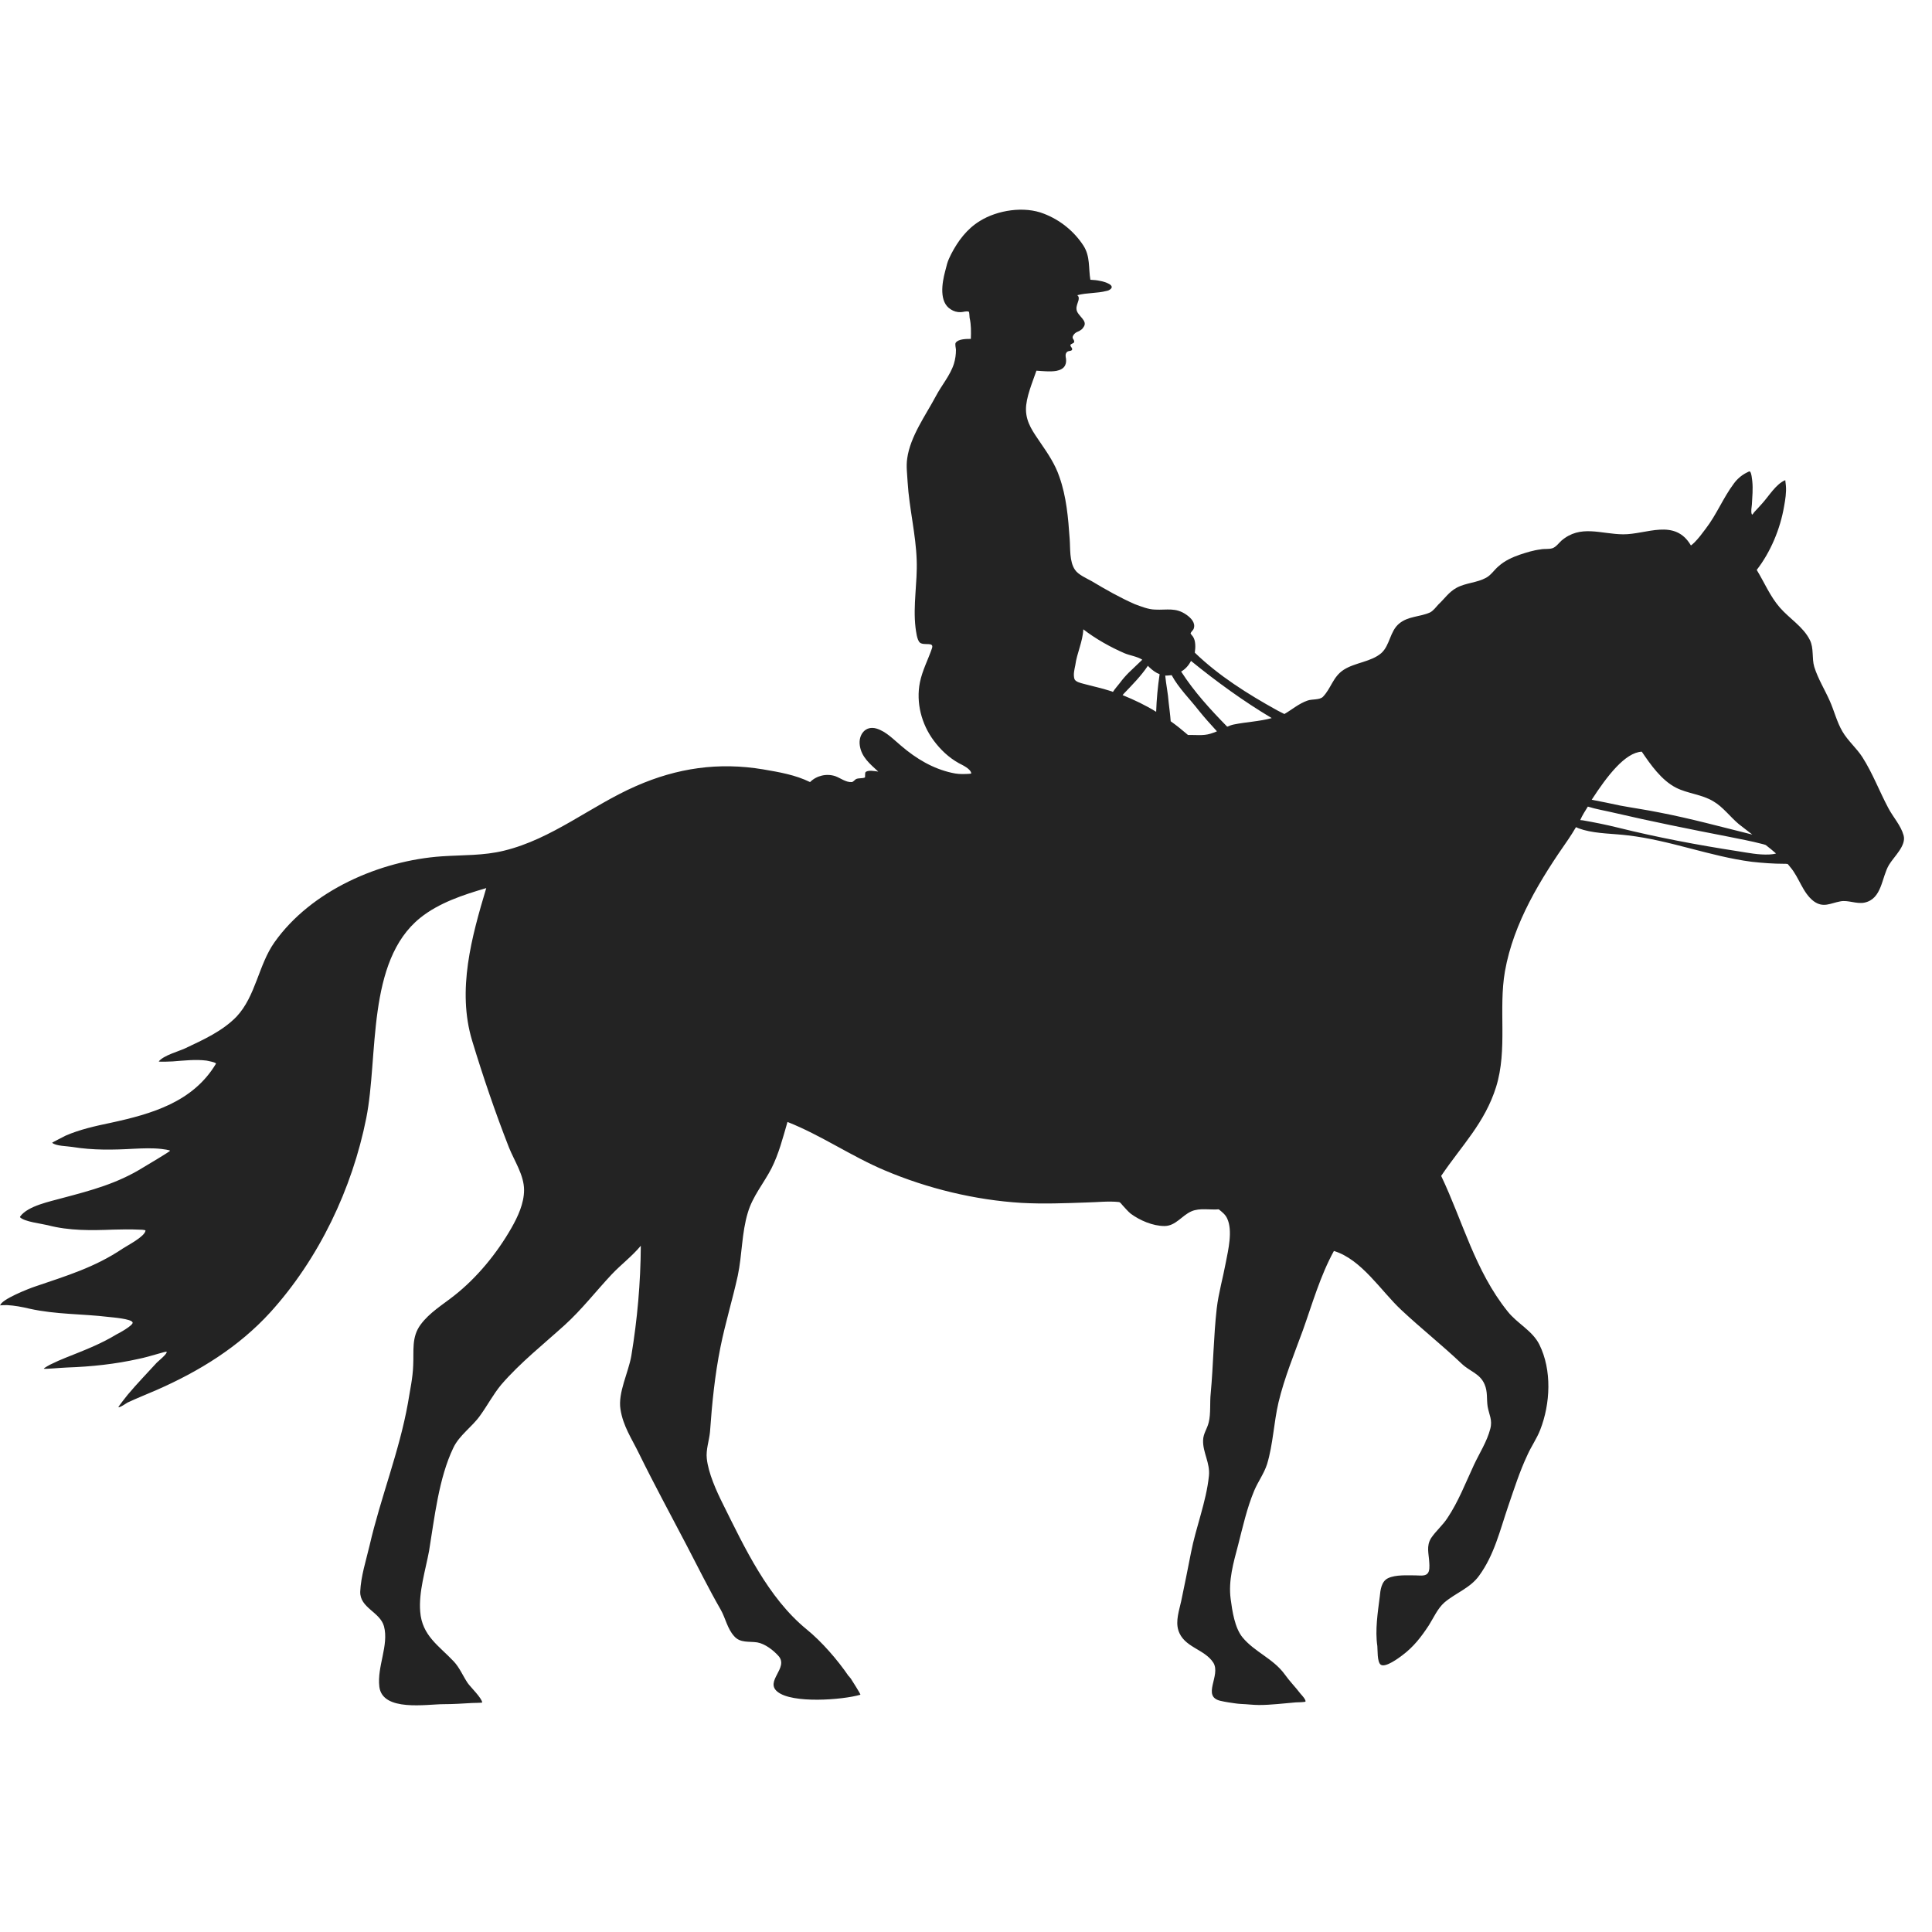
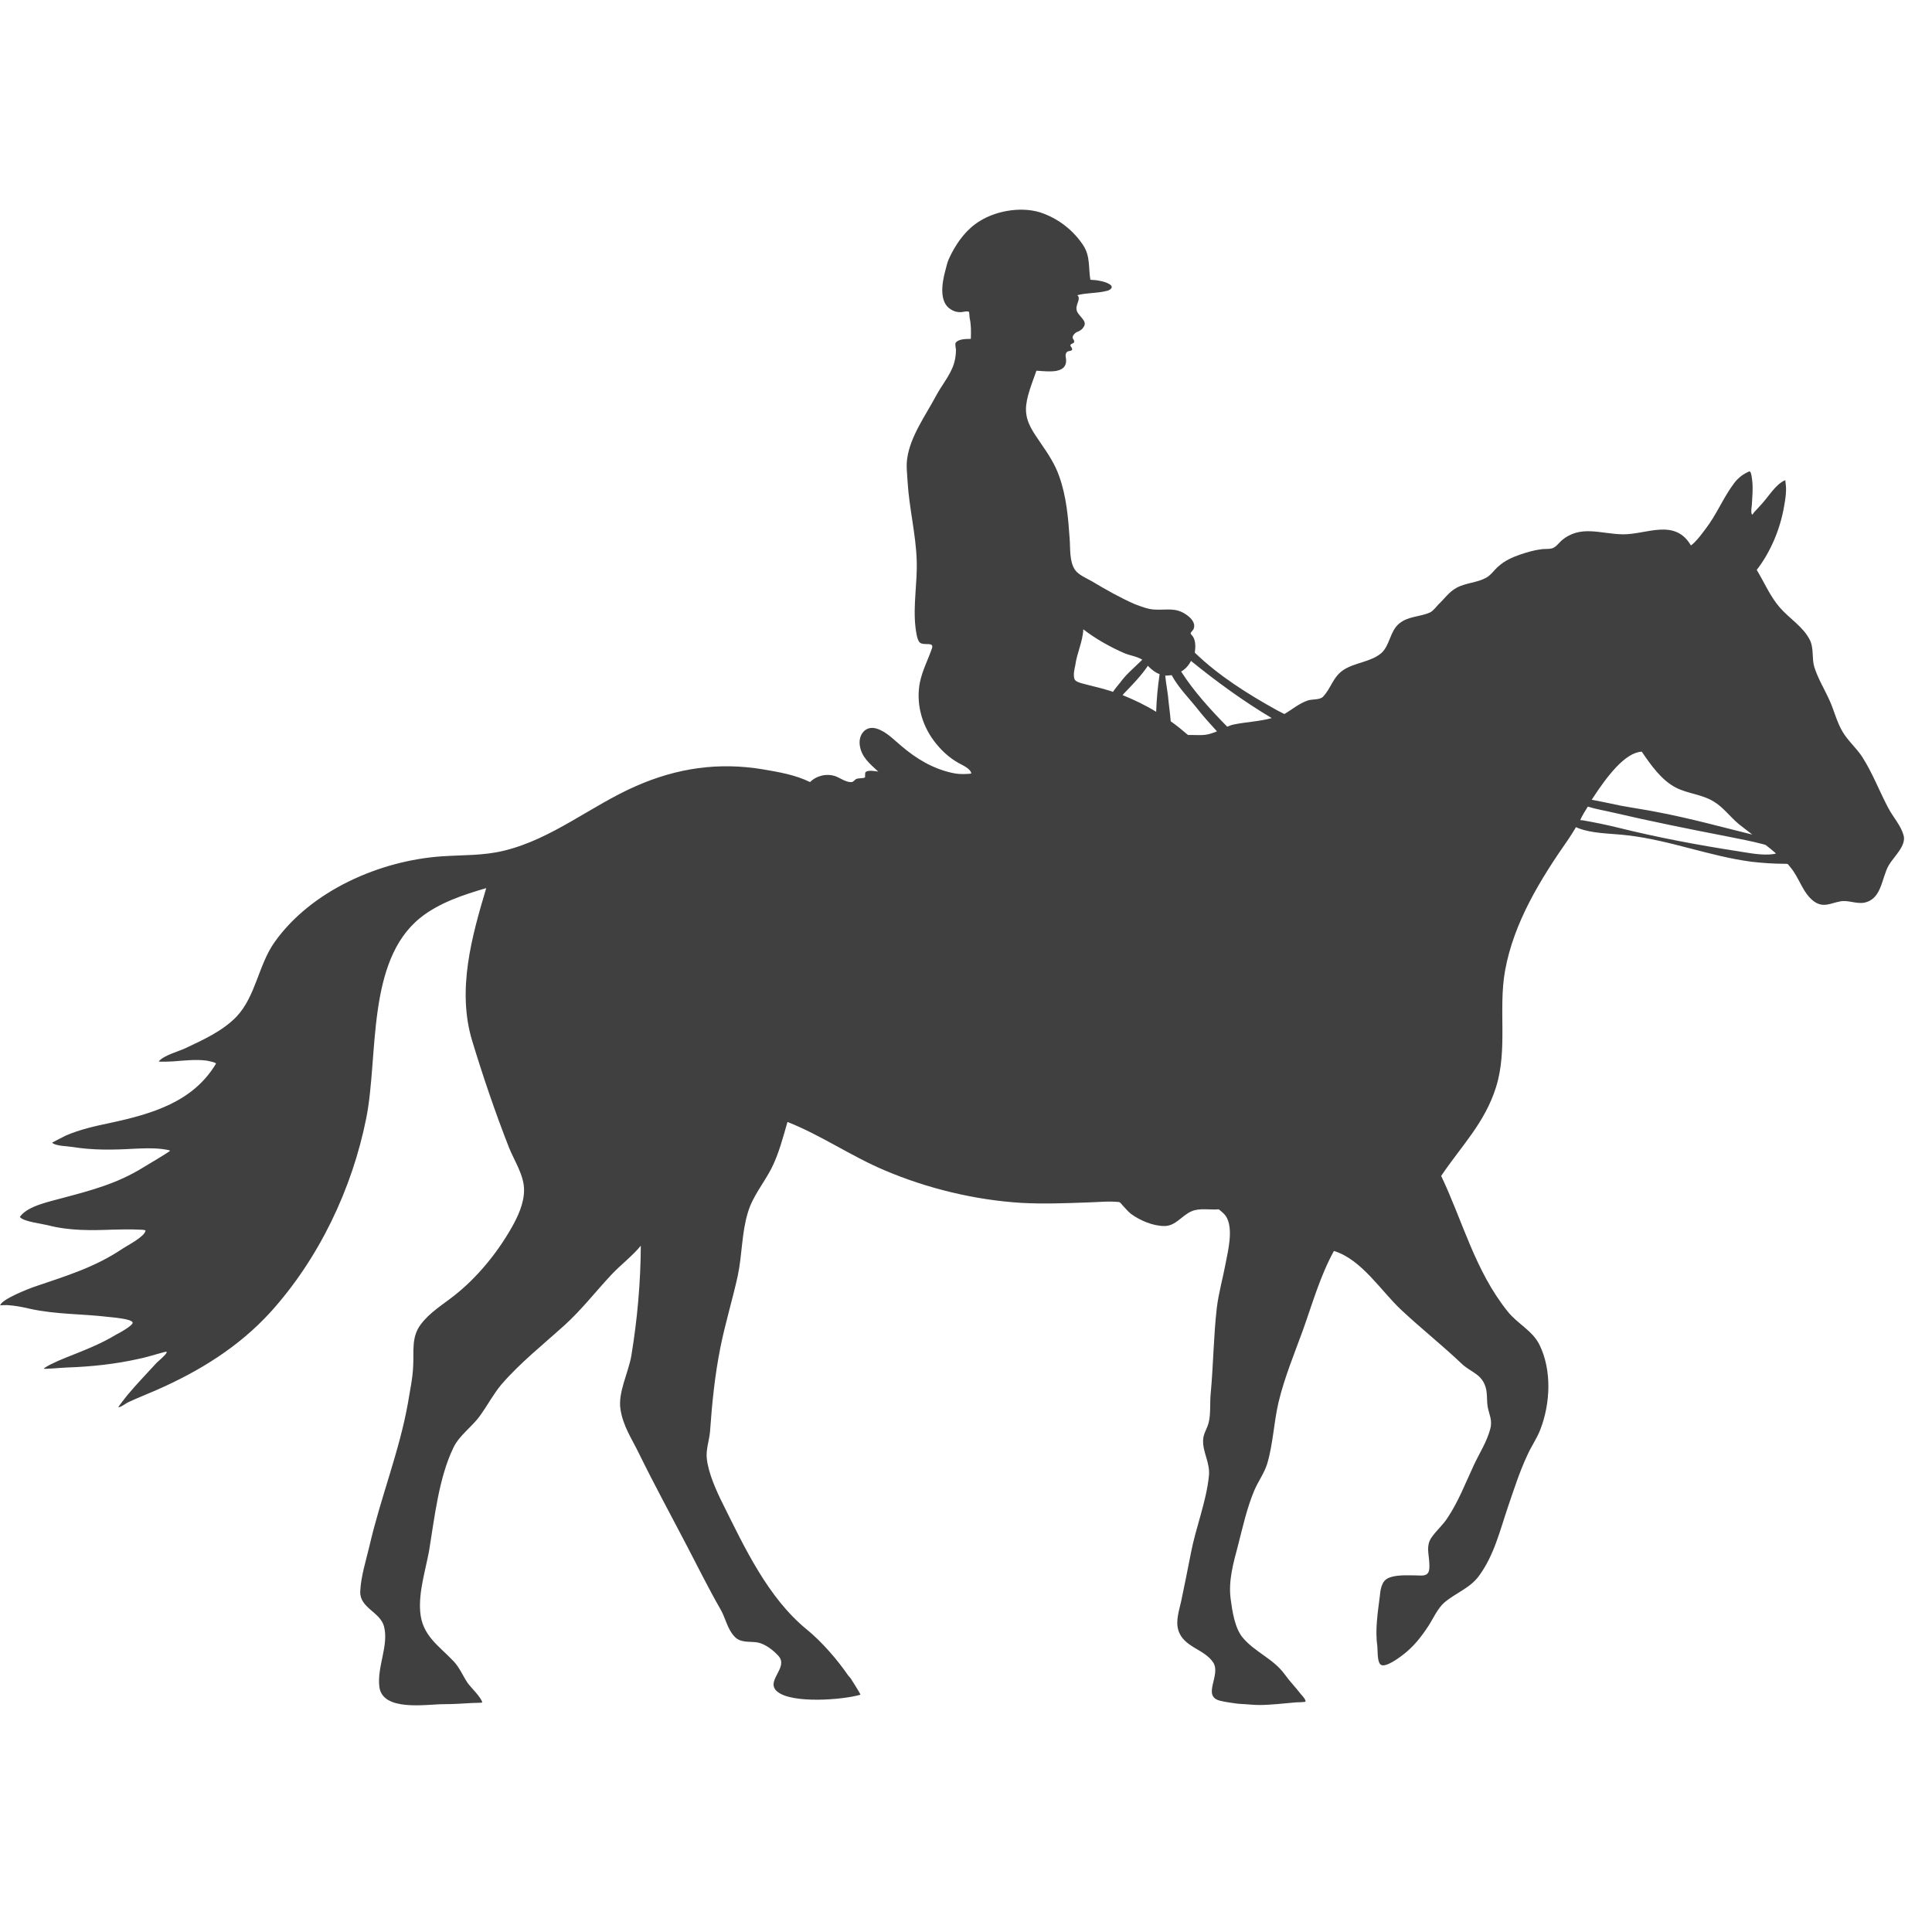
<svg xmlns="http://www.w3.org/2000/svg" width="50" zoomAndPan="magnify" viewBox="0 0 37.5 37.5" height="50" preserveAspectRatio="xMidYMid meet" version="1.0">
  <defs>
-     <clipPath id="d83090de1e">
+     <clipPath id="ffd6b41586">
      <path d="M 0 4 L 37 4 L 37 33.602 L 0 33.602 Z M 0 4 " clip-rule="nonzero" />
    </clipPath>
  </defs>
-   <g clip-path="url(#d83090de1e)">
-     <path fill="#232323" d="M 0.137 25.332 C 0.285 25.34 0.426 25.367 0.574 25.402 C 1.09 25.516 1.598 25.5 2.109 25.562 C 2.18 25.57 2.551 25.598 2.574 25.668 C 2.594 25.723 2.293 25.887 2.266 25.898 C 1.945 26.094 1.609 26.219 1.27 26.355 C 1.18 26.391 1.09 26.43 1.004 26.473 C 0.988 26.477 0.84 26.559 0.852 26.566 C 0.859 26.578 1.188 26.547 1.305 26.543 C 1.773 26.527 2.242 26.477 2.695 26.375 C 2.91 26.332 3.223 26.223 3.234 26.238 C 3.254 26.273 3.074 26.418 3.043 26.449 C 2.855 26.656 2.66 26.855 2.48 27.07 C 2.461 27.09 2.293 27.309 2.297 27.312 C 2.324 27.328 2.449 27.238 2.477 27.223 C 2.66 27.137 2.852 27.062 3.039 26.98 C 3.867 26.617 4.633 26.145 5.246 25.473 C 6.191 24.43 6.836 23.074 7.109 21.703 C 7.348 20.504 7.109 18.66 8.156 17.816 C 8.52 17.523 8.996 17.367 9.438 17.238 C 9.156 18.18 8.867 19.215 9.164 20.199 C 9.375 20.895 9.613 21.594 9.879 22.273 C 9.984 22.535 10.172 22.809 10.172 23.098 C 10.172 23.359 10.051 23.617 9.926 23.836 C 9.645 24.328 9.258 24.801 8.816 25.148 C 8.594 25.324 8.336 25.477 8.164 25.711 C 7.984 25.953 8.035 26.219 8.02 26.504 C 8.012 26.75 7.957 26.988 7.918 27.234 C 7.75 28.176 7.387 29.07 7.172 30.004 C 7.105 30.289 7.004 30.598 6.992 30.895 C 6.984 31.211 7.375 31.285 7.453 31.566 C 7.551 31.934 7.316 32.348 7.363 32.738 C 7.422 33.23 8.285 33.078 8.609 33.078 C 8.797 33.078 8.977 33.066 9.164 33.055 C 9.168 33.055 9.359 33.051 9.359 33.047 C 9.359 32.965 9.129 32.742 9.078 32.668 C 8.988 32.535 8.922 32.371 8.809 32.25 C 8.523 31.945 8.191 31.75 8.156 31.281 C 8.125 30.898 8.258 30.48 8.328 30.105 C 8.434 29.461 8.516 28.688 8.801 28.098 C 8.918 27.855 9.164 27.695 9.316 27.48 C 9.461 27.281 9.574 27.062 9.73 26.875 C 10.098 26.449 10.547 26.094 10.961 25.719 C 11.289 25.422 11.57 25.059 11.871 24.738 C 12.055 24.543 12.266 24.387 12.438 24.18 C 12.434 24.898 12.371 25.605 12.254 26.316 C 12.199 26.637 11.992 27.031 12.043 27.352 C 12.094 27.684 12.262 27.922 12.406 28.219 C 12.699 28.816 13.016 29.398 13.324 29.988 C 13.547 30.414 13.75 30.828 13.988 31.242 C 14.082 31.406 14.117 31.613 14.25 31.758 C 14.367 31.895 14.543 31.855 14.699 31.879 C 14.852 31.906 15.016 32.035 15.113 32.145 C 15.312 32.375 14.84 32.633 15.09 32.836 C 15.375 33.07 16.352 32.996 16.699 32.895 C 16.715 32.891 16.523 32.598 16.512 32.578 C 16.504 32.57 16.5 32.562 16.492 32.555 C 16.488 32.547 16.484 32.539 16.473 32.535 C 16.258 32.219 15.949 31.863 15.656 31.625 C 14.906 31.012 14.453 30.039 14.031 29.191 C 13.906 28.941 13.75 28.598 13.719 28.312 C 13.699 28.141 13.766 27.957 13.781 27.793 C 13.82 27.242 13.875 26.688 13.984 26.148 C 14.078 25.68 14.219 25.223 14.32 24.762 C 14.406 24.355 14.395 23.93 14.516 23.535 C 14.609 23.219 14.824 22.969 14.973 22.68 C 15.117 22.395 15.195 22.086 15.285 21.777 C 15.938 22.035 16.52 22.441 17.168 22.715 C 18.004 23.07 18.926 23.293 19.828 23.348 C 20.25 23.371 20.668 23.355 21.09 23.34 C 21.293 23.336 21.52 23.309 21.723 23.332 C 21.742 23.336 21.777 23.379 21.789 23.395 C 21.844 23.453 21.887 23.508 21.949 23.559 C 22.125 23.688 22.375 23.797 22.602 23.797 C 22.82 23.797 22.938 23.594 23.125 23.512 C 23.285 23.441 23.492 23.488 23.656 23.473 C 23.723 23.527 23.785 23.574 23.82 23.652 C 23.93 23.887 23.84 24.262 23.793 24.504 C 23.738 24.801 23.652 25.098 23.617 25.395 C 23.555 25.941 23.551 26.492 23.5 27.043 C 23.48 27.219 23.504 27.441 23.461 27.609 C 23.43 27.738 23.355 27.824 23.352 27.957 C 23.344 28.191 23.492 28.398 23.465 28.648 C 23.414 29.148 23.211 29.648 23.117 30.137 C 23.055 30.453 22.992 30.77 22.926 31.082 C 22.887 31.258 22.816 31.461 22.871 31.641 C 22.973 31.977 23.379 32.004 23.551 32.273 C 23.703 32.52 23.32 32.922 23.684 33.012 C 23.734 33.023 23.789 33.035 23.844 33.043 C 23.93 33.055 24.008 33.07 24.094 33.074 C 24.207 33.078 24.324 33.094 24.438 33.094 C 24.676 33.094 24.914 33.062 25.152 33.043 C 25.172 33.043 25.34 33.039 25.34 33.027 C 25.348 32.988 25.27 32.906 25.246 32.879 C 25.148 32.75 25.031 32.633 24.934 32.496 C 24.711 32.191 24.352 32.066 24.117 31.781 C 23.965 31.594 23.918 31.27 23.887 31.035 C 23.84 30.68 23.941 30.332 24.031 29.992 C 24.121 29.641 24.203 29.27 24.344 28.934 C 24.418 28.758 24.535 28.602 24.594 28.418 C 24.711 28.031 24.723 27.617 24.816 27.219 C 24.93 26.742 25.121 26.281 25.289 25.82 C 25.473 25.305 25.625 24.766 25.891 24.281 C 26.43 24.445 26.805 25.059 27.199 25.426 C 27.582 25.785 27.992 26.109 28.375 26.473 C 28.531 26.621 28.727 26.66 28.816 26.871 C 28.879 27.016 28.852 27.152 28.875 27.301 C 28.902 27.457 28.973 27.562 28.926 27.734 C 28.863 27.98 28.715 28.207 28.609 28.434 C 28.449 28.777 28.305 29.152 28.094 29.465 C 28.004 29.605 27.871 29.715 27.777 29.855 C 27.68 30.012 27.734 30.156 27.742 30.328 C 27.746 30.391 27.754 30.504 27.703 30.547 C 27.652 30.598 27.539 30.578 27.477 30.578 C 27.316 30.578 27.09 30.562 26.941 30.633 C 26.812 30.695 26.793 30.863 26.781 30.992 C 26.742 31.301 26.688 31.641 26.734 31.949 C 26.742 32.016 26.727 32.262 26.801 32.312 C 26.891 32.375 27.152 32.18 27.219 32.129 C 27.438 31.965 27.586 31.773 27.734 31.547 C 27.828 31.398 27.902 31.223 28.035 31.105 C 28.254 30.918 28.539 30.824 28.711 30.582 C 29.004 30.18 29.113 29.707 29.273 29.238 C 29.387 28.906 29.496 28.562 29.645 28.246 C 29.719 28.078 29.828 27.926 29.895 27.754 C 30.094 27.246 30.125 26.594 29.879 26.098 C 29.742 25.824 29.449 25.691 29.262 25.453 C 28.629 24.664 28.395 23.711 27.973 22.824 C 28.371 22.234 28.82 21.797 29.039 21.098 C 29.266 20.367 29.082 19.594 29.211 18.852 C 29.379 17.906 29.902 17.062 30.445 16.285 C 30.484 16.227 30.535 16.148 30.59 16.055 C 30.641 16.082 30.707 16.098 30.738 16.109 C 31.008 16.184 31.32 16.18 31.598 16.215 C 32.414 16.309 33.188 16.621 34 16.727 C 34.207 16.75 34.422 16.766 34.633 16.766 C 34.652 16.766 34.676 16.766 34.699 16.77 C 34.715 16.789 34.734 16.809 34.75 16.832 C 34.922 17.031 34.988 17.328 35.203 17.492 C 35.391 17.629 35.527 17.531 35.719 17.496 C 35.871 17.465 36.031 17.551 36.188 17.52 C 36.531 17.449 36.52 17.031 36.664 16.789 C 36.762 16.625 37.004 16.414 36.949 16.215 C 36.895 16.02 36.746 15.863 36.652 15.684 C 36.477 15.355 36.348 15.008 36.148 14.695 C 36.035 14.52 35.867 14.379 35.762 14.199 C 35.652 14.012 35.602 13.797 35.516 13.605 C 35.418 13.383 35.289 13.18 35.215 12.945 C 35.164 12.773 35.211 12.586 35.129 12.422 C 35 12.164 34.734 12.008 34.547 11.793 C 34.359 11.578 34.246 11.305 34.098 11.062 C 34.367 10.715 34.555 10.266 34.629 9.828 C 34.652 9.703 34.676 9.555 34.664 9.426 C 34.664 9.426 34.652 9.32 34.652 9.32 C 34.473 9.391 34.328 9.637 34.203 9.773 C 34.156 9.828 34.105 9.879 34.059 9.93 C 34.039 9.945 34.016 10.004 34.004 9.984 C 33.98 9.938 34 9.84 34.004 9.793 C 34.012 9.645 34.027 9.488 34.012 9.344 C 34.008 9.312 33.996 9.168 33.965 9.152 C 33.945 9.145 33.922 9.168 33.898 9.176 C 33.805 9.223 33.719 9.297 33.656 9.383 C 33.445 9.664 33.32 9.988 33.105 10.266 C 33.039 10.355 32.969 10.449 32.887 10.531 C 32.883 10.535 32.824 10.59 32.82 10.586 C 32.508 10.055 31.957 10.375 31.504 10.371 C 31.07 10.367 30.676 10.176 30.305 10.496 C 30.258 10.539 30.203 10.617 30.133 10.641 C 30.059 10.664 29.977 10.648 29.902 10.664 C 29.766 10.68 29.629 10.723 29.5 10.766 C 29.355 10.816 29.207 10.883 29.09 10.988 C 29.004 11.059 28.941 11.164 28.844 11.215 C 28.668 11.312 28.449 11.312 28.27 11.41 C 28.121 11.492 28.039 11.621 27.918 11.734 C 27.875 11.781 27.82 11.855 27.758 11.887 C 27.559 11.977 27.332 11.957 27.156 12.105 C 26.977 12.254 26.98 12.523 26.812 12.676 C 26.613 12.848 26.301 12.859 26.082 13 C 25.871 13.137 25.84 13.355 25.68 13.523 C 25.617 13.59 25.465 13.566 25.379 13.598 C 25.211 13.656 25.078 13.773 24.93 13.859 C 24.879 13.832 24.832 13.812 24.785 13.785 C 24.215 13.469 23.656 13.117 23.191 12.668 C 23.199 12.613 23.203 12.559 23.199 12.504 C 23.195 12.449 23.184 12.398 23.152 12.352 C 23.148 12.348 23.109 12.301 23.109 12.297 C 23.117 12.258 23.164 12.234 23.172 12.195 C 23.207 12.086 23.113 11.992 23.031 11.934 C 22.82 11.785 22.656 11.844 22.418 11.832 C 22.285 11.828 22.152 11.773 22.027 11.727 C 21.734 11.598 21.465 11.445 21.191 11.281 C 21.094 11.227 20.93 11.156 20.867 11.062 C 20.754 10.902 20.777 10.641 20.762 10.457 C 20.734 10.051 20.699 9.637 20.562 9.254 C 20.484 9.02 20.344 8.809 20.203 8.605 C 20.059 8.391 19.918 8.211 19.914 7.953 C 19.91 7.719 20.043 7.414 20.117 7.195 C 20.234 7.203 20.387 7.219 20.504 7.199 C 20.578 7.184 20.648 7.152 20.676 7.086 C 20.695 7.047 20.695 7 20.691 6.961 C 20.684 6.926 20.676 6.883 20.695 6.852 C 20.707 6.824 20.734 6.816 20.762 6.812 C 20.777 6.809 20.797 6.809 20.809 6.789 C 20.82 6.75 20.777 6.734 20.777 6.703 C 20.777 6.668 20.84 6.672 20.848 6.641 C 20.859 6.602 20.824 6.586 20.82 6.555 C 20.816 6.52 20.848 6.484 20.871 6.465 C 20.902 6.438 20.945 6.434 20.977 6.406 C 20.996 6.395 21.016 6.375 21.027 6.355 C 21.133 6.223 20.906 6.133 20.895 6.004 C 20.887 5.945 20.918 5.887 20.934 5.828 C 20.941 5.789 20.945 5.758 20.91 5.73 C 21.094 5.68 21.293 5.695 21.473 5.648 C 21.492 5.645 21.504 5.641 21.523 5.633 C 21.691 5.543 21.434 5.465 21.355 5.453 C 21.293 5.438 21.23 5.434 21.164 5.43 C 21.125 5.199 21.164 4.98 21.031 4.77 C 20.848 4.488 20.578 4.27 20.262 4.148 C 19.879 3.996 19.359 4.078 19.02 4.289 C 18.77 4.441 18.594 4.676 18.461 4.934 C 18.43 4.996 18.402 5.055 18.383 5.121 C 18.371 5.172 18.355 5.223 18.344 5.27 C 18.285 5.492 18.223 5.863 18.453 6.004 C 18.512 6.043 18.578 6.062 18.648 6.059 C 18.695 6.059 18.758 6.031 18.805 6.051 C 18.816 6.055 18.816 6.152 18.82 6.168 C 18.852 6.309 18.848 6.438 18.844 6.578 C 18.758 6.578 18.602 6.578 18.551 6.652 C 18.531 6.676 18.555 6.762 18.555 6.789 C 18.555 6.883 18.543 6.969 18.516 7.059 C 18.445 7.285 18.277 7.477 18.168 7.684 C 17.969 8.059 17.668 8.469 17.609 8.898 C 17.586 9.047 17.609 9.207 17.617 9.359 C 17.648 9.867 17.777 10.371 17.793 10.875 C 17.809 11.305 17.719 11.746 17.77 12.18 C 17.781 12.254 17.797 12.422 17.855 12.473 C 17.938 12.539 18.133 12.449 18.09 12.582 C 18.016 12.801 17.902 13.012 17.855 13.246 C 17.777 13.641 17.887 14.055 18.121 14.371 C 18.254 14.551 18.414 14.703 18.609 14.812 C 18.676 14.848 18.844 14.922 18.852 15.012 C 18.852 15.02 18.754 15.023 18.75 15.023 C 18.652 15.027 18.57 15.023 18.473 15 C 18.105 14.918 17.785 14.727 17.496 14.48 C 17.344 14.355 17.203 14.199 17.012 14.141 C 16.797 14.078 16.66 14.262 16.688 14.465 C 16.719 14.695 16.887 14.828 17.047 14.977 C 16.996 14.969 16.836 14.938 16.797 14.992 C 16.789 15.004 16.793 15.09 16.789 15.09 C 16.746 15.113 16.672 15.098 16.617 15.121 C 16.59 15.137 16.559 15.18 16.531 15.18 C 16.422 15.188 16.312 15.102 16.215 15.066 C 16.043 15.008 15.848 15.055 15.723 15.18 C 15.434 15.039 15.129 14.988 14.816 14.934 C 13.949 14.789 13.145 14.906 12.344 15.258 C 11.469 15.641 10.719 16.285 9.781 16.512 C 9.387 16.609 8.984 16.594 8.578 16.621 C 7.375 16.703 6.039 17.285 5.328 18.289 C 5.016 18.73 4.965 19.336 4.59 19.734 C 4.316 20.016 3.941 20.184 3.594 20.348 C 3.461 20.41 3.176 20.484 3.082 20.602 C 3.074 20.613 3.328 20.605 3.352 20.602 C 3.566 20.586 3.797 20.559 4.008 20.586 C 4.023 20.59 4.207 20.621 4.191 20.648 C 3.746 21.391 2.945 21.621 2.152 21.793 C 1.855 21.855 1.551 21.922 1.273 22.043 C 1.25 22.055 1.012 22.176 1.012 22.18 C 1.078 22.246 1.312 22.246 1.402 22.262 C 1.809 22.328 2.191 22.32 2.602 22.297 C 2.777 22.289 2.957 22.281 3.133 22.301 C 3.148 22.301 3.305 22.324 3.301 22.336 C 3.293 22.355 2.832 22.629 2.773 22.664 C 2.273 22.973 1.773 23.105 1.211 23.254 C 0.98 23.32 0.543 23.402 0.391 23.613 C 0.387 23.617 0.387 23.625 0.391 23.629 C 0.48 23.715 0.801 23.75 0.926 23.781 C 1.344 23.891 1.77 23.883 2.195 23.867 C 2.359 23.863 2.527 23.859 2.688 23.867 C 2.699 23.867 2.828 23.867 2.824 23.887 C 2.809 24.004 2.469 24.176 2.383 24.234 C 1.836 24.602 1.293 24.762 0.676 24.973 C 0.57 25.008 0.016 25.223 0.004 25.34 C 0.008 25.332 0.121 25.332 0.137 25.332 Z M 31.867 14.59 C 32.039 14.844 32.25 15.145 32.531 15.289 C 32.762 15.406 33.035 15.418 33.258 15.555 C 33.441 15.66 33.586 15.859 33.75 15.996 C 33.836 16.062 33.922 16.129 34.012 16.199 C 33.414 16.051 32.816 15.887 32.207 15.77 C 31.957 15.719 31.707 15.684 31.453 15.637 C 31.27 15.598 31.086 15.559 30.895 15.523 C 31.191 15.066 31.543 14.605 31.867 14.59 Z M 30.82 15.656 C 30.98 15.707 31.152 15.734 31.316 15.773 C 32.055 15.945 32.797 16.094 33.539 16.238 C 33.766 16.285 33.988 16.324 34.211 16.383 C 34.234 16.387 34.25 16.395 34.273 16.402 C 34.34 16.453 34.406 16.508 34.473 16.566 C 34.426 16.582 34.371 16.582 34.336 16.586 C 34.133 16.594 33.938 16.555 33.738 16.523 C 32.953 16.402 32.168 16.254 31.395 16.062 C 31.176 16.008 30.945 15.961 30.719 15.922 C 30.707 15.922 30.688 15.918 30.672 15.918 C 30.711 15.828 30.766 15.742 30.82 15.656 Z M 23.117 12.828 C 23.617 13.234 24.133 13.609 24.684 13.938 C 24.445 14.004 24.195 14.012 23.949 14.062 C 23.906 14.07 23.867 14.086 23.82 14.105 C 23.492 13.77 23.18 13.43 22.926 13.035 C 23.008 12.988 23.074 12.914 23.117 12.828 Z M 22.699 13.109 C 22.711 13.109 22.73 13.105 22.742 13.105 C 22.879 13.359 23.094 13.566 23.27 13.793 C 23.383 13.934 23.5 14.062 23.621 14.195 C 23.582 14.211 23.535 14.23 23.492 14.242 C 23.352 14.285 23.203 14.262 23.059 14.266 C 22.949 14.172 22.84 14.082 22.723 14 C 22.715 13.875 22.695 13.742 22.684 13.637 C 22.672 13.461 22.633 13.285 22.617 13.113 C 22.645 13.113 22.672 13.113 22.699 13.109 Z M 22.301 12.945 C 22.367 13.008 22.434 13.059 22.508 13.086 C 22.473 13.328 22.449 13.566 22.441 13.816 C 22.234 13.688 22.02 13.586 21.789 13.492 C 21.797 13.48 21.812 13.469 21.816 13.461 C 21.977 13.293 22.148 13.121 22.281 12.922 C 22.293 12.938 22.297 12.941 22.301 12.945 Z M 20.871 12.914 C 20.902 12.676 21.016 12.457 21.027 12.215 C 21.262 12.398 21.555 12.562 21.828 12.68 C 21.93 12.723 22.074 12.742 22.172 12.805 C 22.086 12.891 21.996 12.969 21.91 13.055 C 21.848 13.117 21.793 13.18 21.738 13.254 C 21.699 13.305 21.645 13.363 21.602 13.43 C 21.586 13.422 21.574 13.418 21.559 13.414 C 21.383 13.355 21.203 13.32 21.023 13.27 C 20.977 13.258 20.875 13.234 20.855 13.18 C 20.828 13.09 20.855 12.996 20.871 12.914 Z M 20.871 12.914 " fill-opacity="1" fill-rule="evenodd" />
+   <g clip-path="url(#ffd6b41586)">
+     <path fill="#404041" d="M 0.137 25.332 C 0.285 25.34 0.426 25.367 0.574 25.402 C 1.09 25.516 1.598 25.5 2.109 25.562 C 2.18 25.57 2.551 25.598 2.574 25.668 C 2.594 25.723 2.293 25.887 2.266 25.898 C 1.945 26.094 1.609 26.219 1.27 26.355 C 1.18 26.391 1.09 26.43 1.004 26.473 C 0.988 26.477 0.84 26.559 0.852 26.566 C 0.859 26.578 1.188 26.547 1.305 26.543 C 1.773 26.527 2.242 26.477 2.695 26.375 C 2.91 26.332 3.223 26.223 3.234 26.238 C 3.254 26.273 3.074 26.418 3.043 26.449 C 2.855 26.656 2.66 26.855 2.48 27.07 C 2.461 27.09 2.293 27.309 2.297 27.312 C 2.324 27.328 2.449 27.238 2.477 27.223 C 2.66 27.137 2.852 27.062 3.039 26.98 C 3.867 26.617 4.633 26.145 5.246 25.473 C 6.191 24.43 6.836 23.074 7.109 21.703 C 7.348 20.504 7.109 18.66 8.156 17.816 C 8.52 17.523 8.996 17.367 9.438 17.238 C 9.156 18.18 8.867 19.215 9.164 20.199 C 9.375 20.895 9.613 21.594 9.879 22.273 C 9.984 22.535 10.172 22.809 10.172 23.098 C 10.172 23.359 10.051 23.617 9.926 23.836 C 9.645 24.328 9.258 24.801 8.816 25.148 C 8.594 25.324 8.336 25.477 8.164 25.711 C 7.984 25.953 8.035 26.219 8.02 26.504 C 8.012 26.75 7.957 26.988 7.918 27.234 C 7.75 28.176 7.387 29.07 7.172 30.004 C 7.105 30.289 7.004 30.598 6.992 30.895 C 6.984 31.211 7.375 31.285 7.453 31.566 C 7.551 31.934 7.316 32.348 7.363 32.738 C 7.422 33.23 8.285 33.078 8.609 33.078 C 8.797 33.078 8.977 33.066 9.164 33.055 C 9.168 33.055 9.359 33.051 9.359 33.047 C 9.359 32.965 9.129 32.742 9.078 32.668 C 8.988 32.535 8.922 32.371 8.809 32.25 C 8.523 31.945 8.191 31.75 8.156 31.281 C 8.125 30.898 8.258 30.48 8.328 30.105 C 8.434 29.461 8.516 28.688 8.801 28.098 C 8.918 27.855 9.164 27.695 9.316 27.48 C 9.461 27.281 9.574 27.062 9.73 26.875 C 10.098 26.449 10.547 26.094 10.961 25.719 C 11.289 25.422 11.57 25.059 11.871 24.738 C 12.055 24.543 12.266 24.387 12.438 24.18 C 12.434 24.898 12.371 25.605 12.254 26.316 C 12.199 26.637 11.992 27.031 12.043 27.352 C 12.094 27.684 12.262 27.922 12.406 28.219 C 12.699 28.816 13.016 29.398 13.324 29.988 C 13.547 30.414 13.75 30.828 13.988 31.242 C 14.082 31.406 14.117 31.613 14.25 31.758 C 14.367 31.895 14.543 31.855 14.699 31.879 C 14.852 31.906 15.016 32.035 15.113 32.145 C 15.312 32.375 14.84 32.633 15.09 32.836 C 15.375 33.07 16.352 32.996 16.699 32.895 C 16.715 32.891 16.523 32.598 16.512 32.578 C 16.504 32.57 16.5 32.562 16.492 32.555 C 16.488 32.547 16.484 32.539 16.473 32.535 C 16.258 32.219 15.949 31.863 15.656 31.625 C 14.906 31.012 14.453 30.039 14.031 29.191 C 13.906 28.941 13.75 28.598 13.719 28.312 C 13.699 28.141 13.766 27.957 13.781 27.793 C 13.82 27.242 13.875 26.688 13.984 26.148 C 14.078 25.68 14.219 25.223 14.32 24.762 C 14.406 24.355 14.395 23.93 14.516 23.535 C 14.609 23.219 14.824 22.969 14.973 22.68 C 15.117 22.395 15.195 22.086 15.285 21.777 C 15.938 22.035 16.52 22.441 17.168 22.715 C 18.004 23.07 18.926 23.293 19.828 23.348 C 20.25 23.371 20.668 23.355 21.09 23.34 C 21.293 23.336 21.52 23.309 21.723 23.332 C 21.742 23.336 21.777 23.379 21.789 23.395 C 21.844 23.453 21.887 23.508 21.949 23.559 C 22.125 23.688 22.375 23.797 22.602 23.797 C 22.82 23.797 22.938 23.594 23.125 23.512 C 23.285 23.441 23.492 23.488 23.656 23.473 C 23.723 23.527 23.785 23.574 23.82 23.652 C 23.93 23.887 23.84 24.262 23.793 24.504 C 23.738 24.801 23.652 25.098 23.617 25.395 C 23.555 25.941 23.551 26.492 23.5 27.043 C 23.48 27.219 23.504 27.441 23.461 27.609 C 23.43 27.738 23.355 27.824 23.352 27.957 C 23.344 28.191 23.492 28.398 23.465 28.648 C 23.414 29.148 23.211 29.648 23.117 30.137 C 23.055 30.453 22.992 30.77 22.926 31.082 C 22.887 31.258 22.816 31.461 22.871 31.641 C 22.973 31.977 23.379 32.004 23.551 32.273 C 23.703 32.52 23.32 32.922 23.684 33.012 C 23.734 33.023 23.789 33.035 23.844 33.043 C 23.93 33.055 24.008 33.07 24.094 33.074 C 24.207 33.078 24.324 33.094 24.438 33.094 C 24.676 33.094 24.914 33.062 25.152 33.043 C 25.172 33.043 25.34 33.039 25.34 33.027 C 25.348 32.988 25.27 32.906 25.246 32.879 C 25.148 32.75 25.031 32.633 24.934 32.496 C 24.711 32.191 24.352 32.066 24.117 31.781 C 23.965 31.594 23.918 31.27 23.887 31.035 C 23.84 30.68 23.941 30.332 24.031 29.992 C 24.121 29.641 24.203 29.27 24.344 28.934 C 24.418 28.758 24.535 28.602 24.594 28.418 C 24.711 28.031 24.723 27.617 24.816 27.219 C 24.93 26.742 25.121 26.281 25.289 25.82 C 25.473 25.305 25.625 24.766 25.891 24.281 C 26.43 24.445 26.805 25.059 27.199 25.426 C 27.582 25.785 27.992 26.109 28.375 26.473 C 28.531 26.621 28.727 26.66 28.816 26.871 C 28.879 27.016 28.852 27.152 28.875 27.301 C 28.902 27.457 28.973 27.562 28.926 27.734 C 28.863 27.98 28.715 28.207 28.609 28.434 C 28.449 28.777 28.305 29.152 28.094 29.465 C 28.004 29.605 27.871 29.715 27.777 29.855 C 27.68 30.012 27.734 30.156 27.742 30.328 C 27.746 30.391 27.754 30.504 27.703 30.547 C 27.652 30.598 27.539 30.578 27.477 30.578 C 27.316 30.578 27.09 30.562 26.941 30.633 C 26.812 30.695 26.793 30.863 26.781 30.992 C 26.742 31.301 26.688 31.641 26.734 31.949 C 26.742 32.016 26.727 32.262 26.801 32.312 C 26.891 32.375 27.152 32.18 27.219 32.129 C 27.438 31.965 27.586 31.773 27.734 31.547 C 27.828 31.398 27.902 31.223 28.035 31.105 C 28.254 30.918 28.539 30.824 28.711 30.582 C 29.004 30.18 29.113 29.707 29.273 29.238 C 29.387 28.906 29.496 28.562 29.645 28.246 C 29.719 28.078 29.828 27.926 29.895 27.754 C 30.094 27.246 30.125 26.594 29.879 26.098 C 29.742 25.824 29.449 25.691 29.262 25.453 C 28.629 24.664 28.395 23.711 27.973 22.824 C 28.371 22.234 28.82 21.797 29.039 21.098 C 29.266 20.367 29.082 19.594 29.211 18.852 C 29.379 17.906 29.902 17.062 30.445 16.285 C 30.484 16.227 30.535 16.148 30.59 16.055 C 30.641 16.082 30.707 16.098 30.738 16.109 C 31.008 16.184 31.32 16.18 31.598 16.215 C 32.414 16.309 33.188 16.621 34 16.727 C 34.207 16.75 34.422 16.766 34.633 16.766 C 34.652 16.766 34.676 16.766 34.699 16.77 C 34.715 16.789 34.734 16.809 34.75 16.832 C 34.922 17.031 34.988 17.328 35.203 17.492 C 35.391 17.629 35.527 17.531 35.719 17.496 C 35.871 17.465 36.031 17.551 36.188 17.52 C 36.531 17.449 36.52 17.031 36.664 16.789 C 36.762 16.625 37.004 16.414 36.949 16.215 C 36.895 16.02 36.746 15.863 36.652 15.684 C 36.477 15.355 36.348 15.008 36.148 14.695 C 36.035 14.52 35.867 14.379 35.762 14.199 C 35.652 14.012 35.602 13.797 35.516 13.605 C 35.418 13.383 35.289 13.18 35.215 12.945 C 35.164 12.773 35.211 12.586 35.129 12.422 C 35 12.164 34.734 12.008 34.547 11.793 C 34.359 11.578 34.246 11.305 34.098 11.062 C 34.367 10.715 34.555 10.266 34.629 9.828 C 34.652 9.703 34.676 9.555 34.664 9.426 C 34.664 9.426 34.652 9.32 34.652 9.32 C 34.473 9.391 34.328 9.637 34.203 9.773 C 34.156 9.828 34.105 9.879 34.059 9.93 C 34.039 9.945 34.016 10.004 34.004 9.984 C 33.98 9.938 34 9.84 34.004 9.793 C 34.012 9.645 34.027 9.488 34.012 9.344 C 34.008 9.312 33.996 9.168 33.965 9.152 C 33.945 9.145 33.922 9.168 33.898 9.176 C 33.805 9.223 33.719 9.297 33.656 9.383 C 33.445 9.664 33.32 9.988 33.105 10.266 C 33.039 10.355 32.969 10.449 32.887 10.531 C 32.883 10.535 32.824 10.59 32.82 10.586 C 32.508 10.055 31.957 10.375 31.504 10.371 C 31.07 10.367 30.676 10.176 30.305 10.496 C 30.258 10.539 30.203 10.617 30.133 10.641 C 30.059 10.664 29.977 10.648 29.902 10.664 C 29.766 10.68 29.629 10.723 29.5 10.766 C 29.355 10.816 29.207 10.883 29.09 10.988 C 29.004 11.059 28.941 11.164 28.844 11.215 C 28.668 11.312 28.449 11.312 28.27 11.41 C 28.121 11.492 28.039 11.621 27.918 11.734 C 27.875 11.781 27.82 11.855 27.758 11.887 C 27.559 11.977 27.332 11.957 27.156 12.105 C 26.977 12.254 26.98 12.523 26.812 12.676 C 26.613 12.848 26.301 12.859 26.082 13 C 25.871 13.137 25.84 13.355 25.68 13.523 C 25.617 13.59 25.465 13.566 25.379 13.598 C 25.211 13.656 25.078 13.773 24.93 13.859 C 24.879 13.832 24.832 13.812 24.785 13.785 C 24.215 13.469 23.656 13.117 23.191 12.668 C 23.199 12.613 23.203 12.559 23.199 12.504 C 23.195 12.449 23.184 12.398 23.152 12.352 C 23.148 12.348 23.109 12.301 23.109 12.297 C 23.117 12.258 23.164 12.234 23.172 12.195 C 23.207 12.086 23.113 11.992 23.031 11.934 C 22.82 11.785 22.656 11.844 22.418 11.832 C 22.285 11.828 22.152 11.773 22.027 11.727 C 21.734 11.598 21.465 11.445 21.191 11.281 C 21.094 11.227 20.93 11.156 20.867 11.062 C 20.754 10.902 20.777 10.641 20.762 10.457 C 20.734 10.051 20.699 9.637 20.562 9.254 C 20.484 9.02 20.344 8.809 20.203 8.605 C 20.059 8.391 19.918 8.211 19.914 7.953 C 19.91 7.719 20.043 7.414 20.117 7.195 C 20.234 7.203 20.387 7.219 20.504 7.199 C 20.578 7.184 20.648 7.152 20.676 7.086 C 20.695 7.047 20.695 7 20.691 6.961 C 20.684 6.926 20.676 6.883 20.695 6.852 C 20.707 6.824 20.734 6.816 20.762 6.812 C 20.777 6.809 20.797 6.809 20.809 6.789 C 20.82 6.75 20.777 6.734 20.777 6.703 C 20.777 6.668 20.84 6.672 20.848 6.641 C 20.859 6.602 20.824 6.586 20.82 6.555 C 20.816 6.52 20.848 6.484 20.871 6.465 C 20.902 6.438 20.945 6.434 20.977 6.406 C 20.996 6.395 21.016 6.375 21.027 6.355 C 21.133 6.223 20.906 6.133 20.895 6.004 C 20.887 5.945 20.918 5.887 20.934 5.828 C 20.941 5.789 20.945 5.758 20.91 5.73 C 21.094 5.68 21.293 5.695 21.473 5.648 C 21.492 5.645 21.504 5.641 21.523 5.633 C 21.691 5.543 21.434 5.465 21.355 5.453 C 21.293 5.438 21.23 5.434 21.164 5.43 C 21.125 5.199 21.164 4.98 21.031 4.77 C 20.848 4.488 20.578 4.27 20.262 4.148 C 19.879 3.996 19.359 4.078 19.02 4.289 C 18.77 4.441 18.594 4.676 18.461 4.934 C 18.43 4.996 18.402 5.055 18.383 5.121 C 18.371 5.172 18.355 5.223 18.344 5.27 C 18.285 5.492 18.223 5.863 18.453 6.004 C 18.512 6.043 18.578 6.062 18.648 6.059 C 18.695 6.059 18.758 6.031 18.805 6.051 C 18.816 6.055 18.816 6.152 18.82 6.168 C 18.852 6.309 18.848 6.438 18.844 6.578 C 18.758 6.578 18.602 6.578 18.551 6.652 C 18.531 6.676 18.555 6.762 18.555 6.789 C 18.555 6.883 18.543 6.969 18.516 7.059 C 18.445 7.285 18.277 7.477 18.168 7.684 C 17.969 8.059 17.668 8.469 17.609 8.898 C 17.586 9.047 17.609 9.207 17.617 9.359 C 17.648 9.867 17.777 10.371 17.793 10.875 C 17.809 11.305 17.719 11.746 17.77 12.18 C 17.781 12.254 17.797 12.422 17.855 12.473 C 17.938 12.539 18.133 12.449 18.09 12.582 C 18.016 12.801 17.902 13.012 17.855 13.246 C 17.777 13.641 17.887 14.055 18.121 14.371 C 18.254 14.551 18.414 14.703 18.609 14.812 C 18.676 14.848 18.844 14.922 18.852 15.012 C 18.852 15.02 18.754 15.023 18.75 15.023 C 18.652 15.027 18.57 15.023 18.473 15 C 18.105 14.918 17.785 14.727 17.496 14.48 C 17.344 14.355 17.203 14.199 17.012 14.141 C 16.797 14.078 16.66 14.262 16.688 14.465 C 16.719 14.695 16.887 14.828 17.047 14.977 C 16.996 14.969 16.836 14.938 16.797 14.992 C 16.789 15.004 16.793 15.09 16.789 15.09 C 16.746 15.113 16.672 15.098 16.617 15.121 C 16.59 15.137 16.559 15.18 16.531 15.18 C 16.422 15.188 16.312 15.102 16.215 15.066 C 16.043 15.008 15.848 15.055 15.723 15.18 C 15.434 15.039 15.129 14.988 14.816 14.934 C 13.949 14.789 13.145 14.906 12.344 15.258 C 11.469 15.641 10.719 16.285 9.781 16.512 C 9.387 16.609 8.984 16.594 8.578 16.621 C 7.375 16.703 6.039 17.285 5.328 18.289 C 5.016 18.73 4.965 19.336 4.59 19.734 C 4.316 20.016 3.941 20.184 3.594 20.348 C 3.461 20.41 3.176 20.484 3.082 20.602 C 3.074 20.613 3.328 20.605 3.352 20.602 C 3.566 20.586 3.797 20.559 4.008 20.586 C 4.023 20.59 4.207 20.621 4.191 20.648 C 3.746 21.391 2.945 21.621 2.152 21.793 C 1.855 21.855 1.551 21.922 1.273 22.043 C 1.25 22.055 1.012 22.176 1.012 22.18 C 1.078 22.246 1.312 22.246 1.402 22.262 C 1.809 22.328 2.191 22.32 2.602 22.297 C 2.777 22.289 2.957 22.281 3.133 22.301 C 3.148 22.301 3.305 22.324 3.301 22.336 C 3.293 22.355 2.832 22.629 2.773 22.664 C 2.273 22.973 1.773 23.105 1.211 23.254 C 0.98 23.32 0.543 23.402 0.391 23.613 C 0.387 23.617 0.387 23.625 0.391 23.629 C 0.48 23.715 0.801 23.75 0.926 23.781 C 1.344 23.891 1.77 23.883 2.195 23.867 C 2.359 23.863 2.527 23.859 2.688 23.867 C 2.699 23.867 2.828 23.867 2.824 23.887 C 2.809 24.004 2.469 24.176 2.383 24.234 C 1.836 24.602 1.293 24.762 0.676 24.973 C 0.57 25.008 0.016 25.223 0.004 25.34 C 0.008 25.332 0.121 25.332 0.137 25.332 Z M 31.867 14.59 C 32.039 14.844 32.25 15.145 32.531 15.289 C 32.762 15.406 33.035 15.418 33.258 15.555 C 33.441 15.66 33.586 15.859 33.75 15.996 C 33.836 16.062 33.922 16.129 34.012 16.199 C 33.414 16.051 32.816 15.887 32.207 15.77 C 31.957 15.719 31.707 15.684 31.453 15.637 C 31.27 15.598 31.086 15.559 30.895 15.523 C 31.191 15.066 31.543 14.605 31.867 14.59 Z M 30.82 15.656 C 30.98 15.707 31.152 15.734 31.316 15.773 C 32.055 15.945 32.797 16.094 33.539 16.238 C 33.766 16.285 33.988 16.324 34.211 16.383 C 34.234 16.387 34.25 16.395 34.273 16.402 C 34.34 16.453 34.406 16.508 34.473 16.566 C 34.426 16.582 34.371 16.582 34.336 16.586 C 34.133 16.594 33.938 16.555 33.738 16.523 C 32.953 16.402 32.168 16.254 31.395 16.062 C 31.176 16.008 30.945 15.961 30.719 15.922 C 30.707 15.922 30.688 15.918 30.672 15.918 C 30.711 15.828 30.766 15.742 30.82 15.656 Z M 23.117 12.828 C 23.617 13.234 24.133 13.609 24.684 13.938 C 24.445 14.004 24.195 14.012 23.949 14.062 C 23.906 14.07 23.867 14.086 23.82 14.105 C 23.492 13.77 23.18 13.43 22.926 13.035 C 23.008 12.988 23.074 12.914 23.117 12.828 Z M 22.699 13.109 C 22.711 13.109 22.73 13.105 22.742 13.105 C 22.879 13.359 23.094 13.566 23.27 13.793 C 23.383 13.934 23.5 14.062 23.621 14.195 C 23.582 14.211 23.535 14.23 23.492 14.242 C 23.352 14.285 23.203 14.262 23.059 14.266 C 22.949 14.172 22.84 14.082 22.723 14 C 22.715 13.875 22.695 13.742 22.684 13.637 C 22.672 13.461 22.633 13.285 22.617 13.113 C 22.645 13.113 22.672 13.113 22.699 13.109 Z M 22.301 12.945 C 22.367 13.008 22.434 13.059 22.508 13.086 C 22.473 13.328 22.449 13.566 22.441 13.816 C 22.234 13.688 22.02 13.586 21.789 13.492 C 21.797 13.48 21.812 13.469 21.816 13.461 C 21.977 13.293 22.148 13.121 22.281 12.922 C 22.293 12.938 22.297 12.941 22.301 12.945 Z M 20.871 12.914 C 20.902 12.676 21.016 12.457 21.027 12.215 C 21.262 12.398 21.555 12.562 21.828 12.68 C 21.93 12.723 22.074 12.742 22.172 12.805 C 22.086 12.891 21.996 12.969 21.91 13.055 C 21.848 13.117 21.793 13.18 21.738 13.254 C 21.699 13.305 21.645 13.363 21.602 13.43 C 21.586 13.422 21.574 13.418 21.559 13.414 C 21.383 13.355 21.203 13.32 21.023 13.27 C 20.977 13.258 20.875 13.234 20.855 13.18 C 20.828 13.09 20.855 12.996 20.871 12.914 Z M 20.871 12.914 " fill-opacity="1" fill-rule="evenodd" />
  </g>
</svg>
